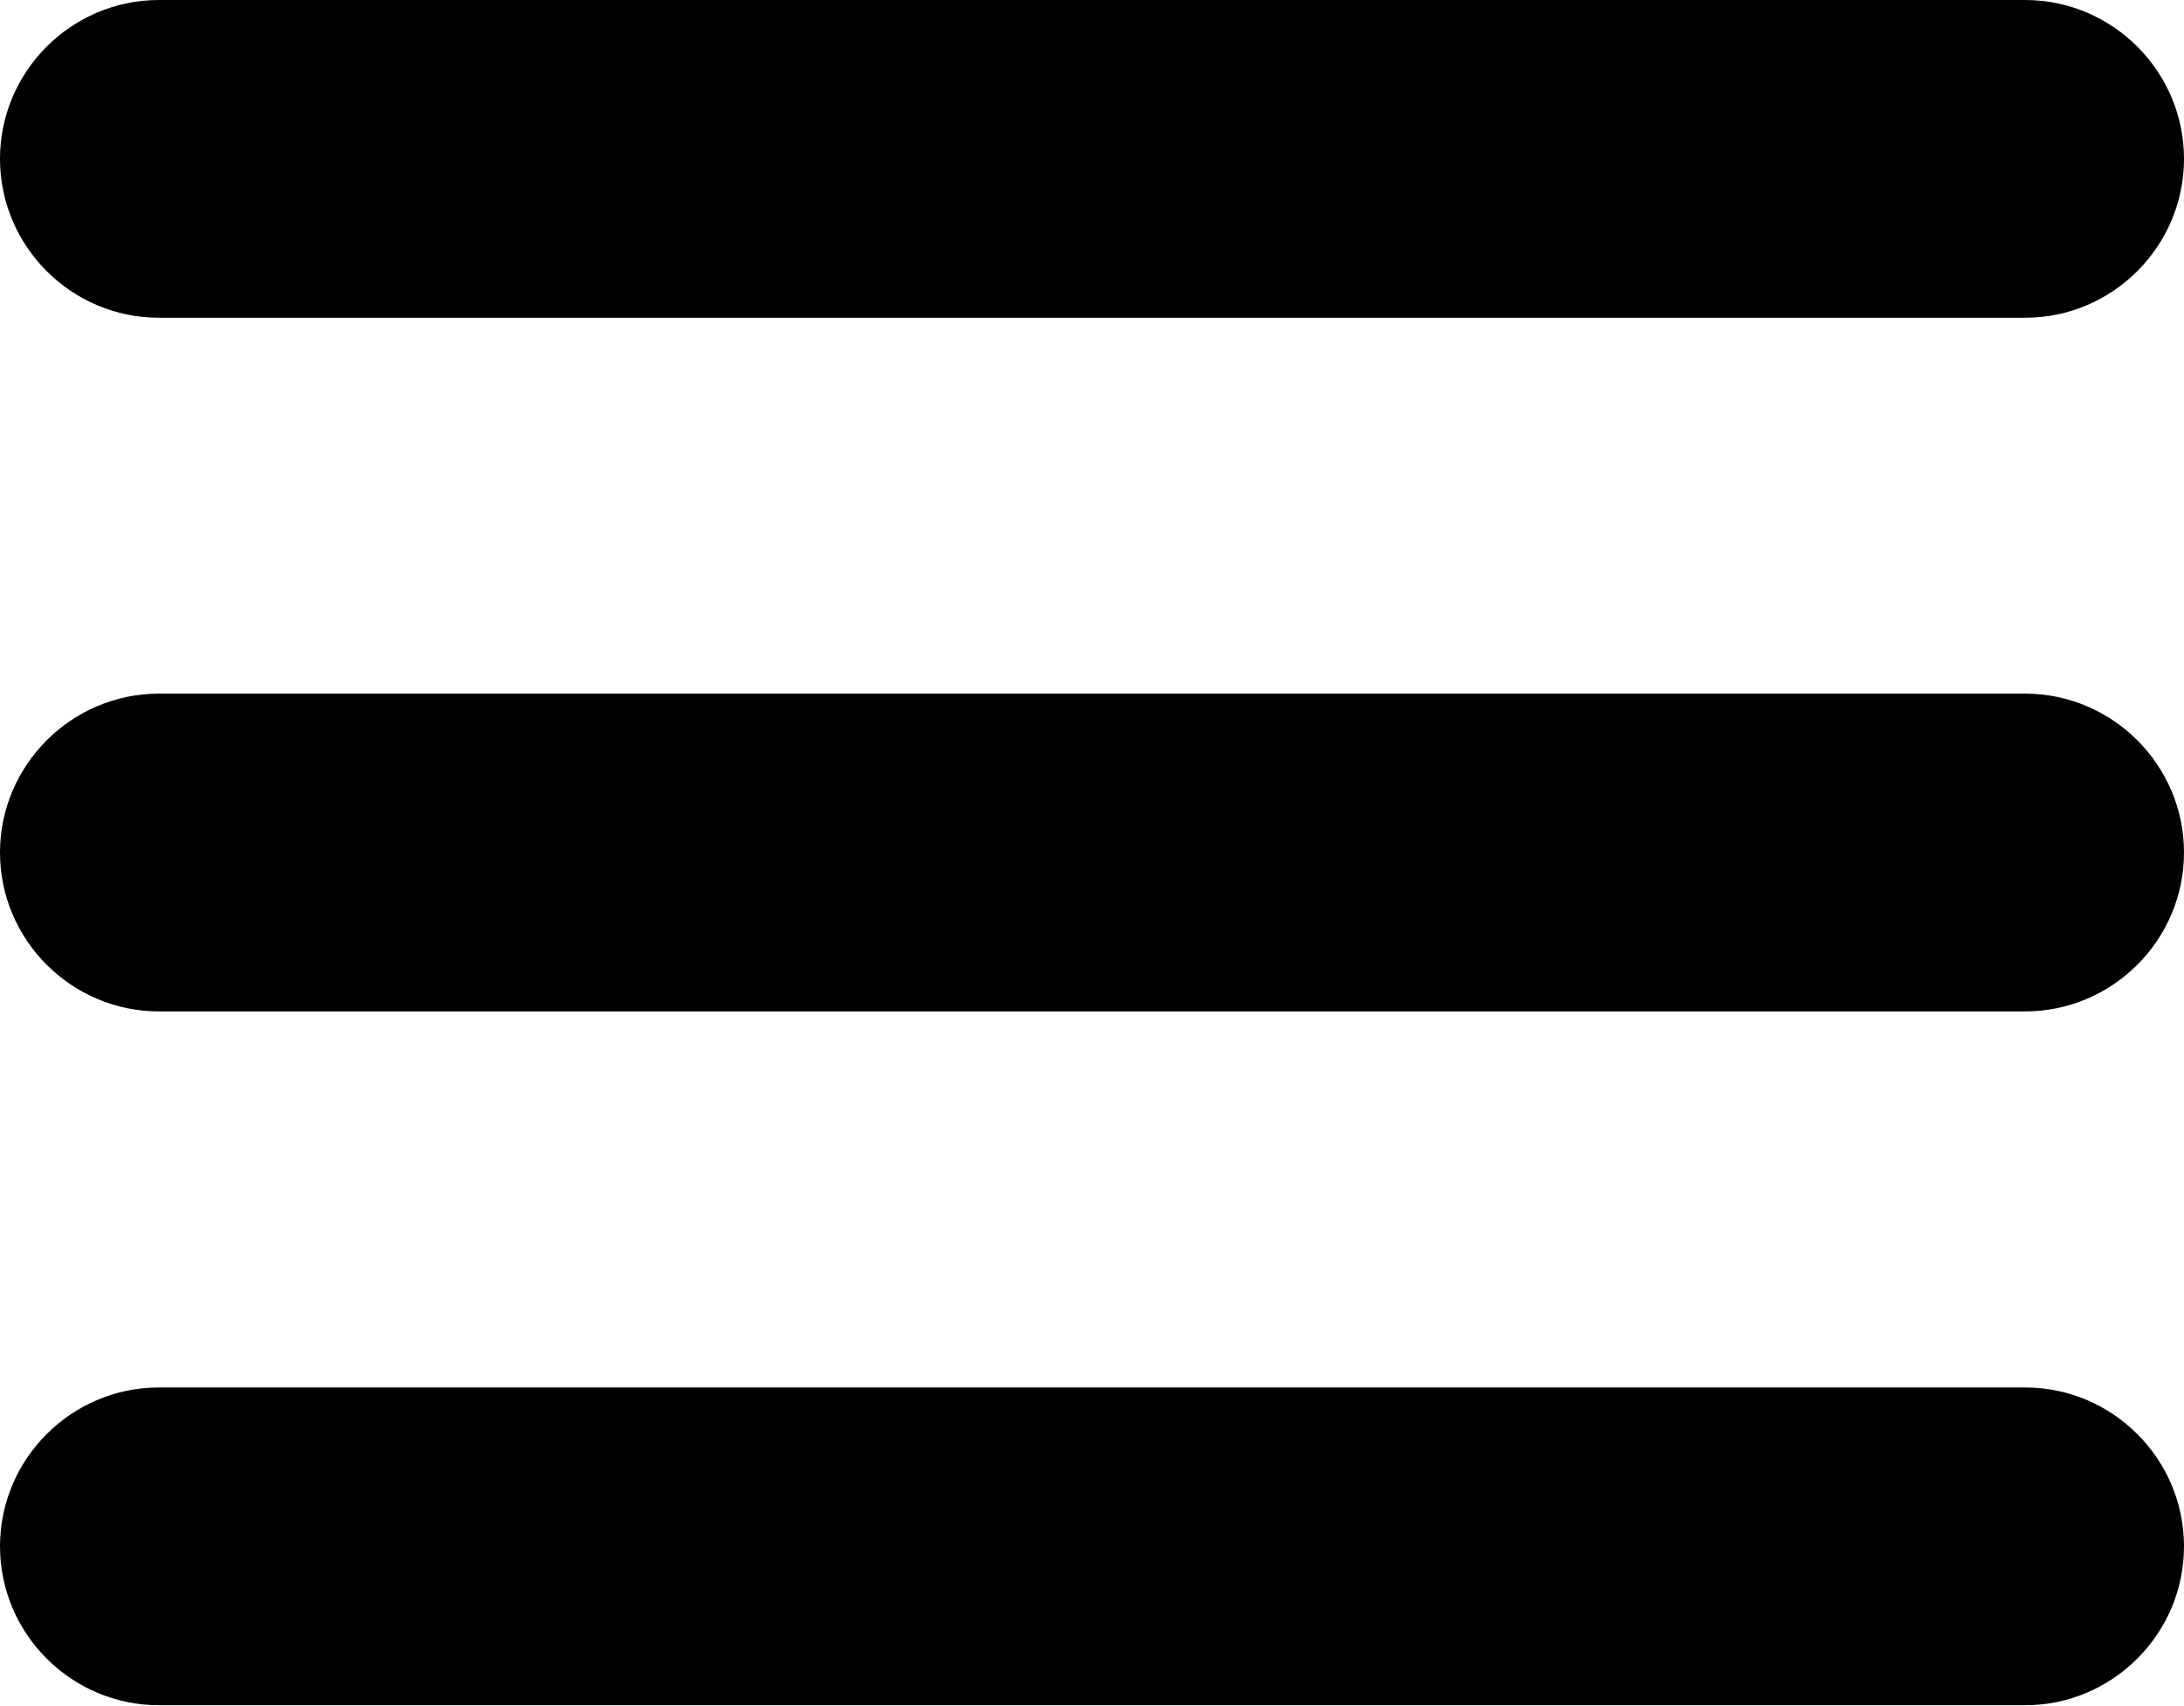
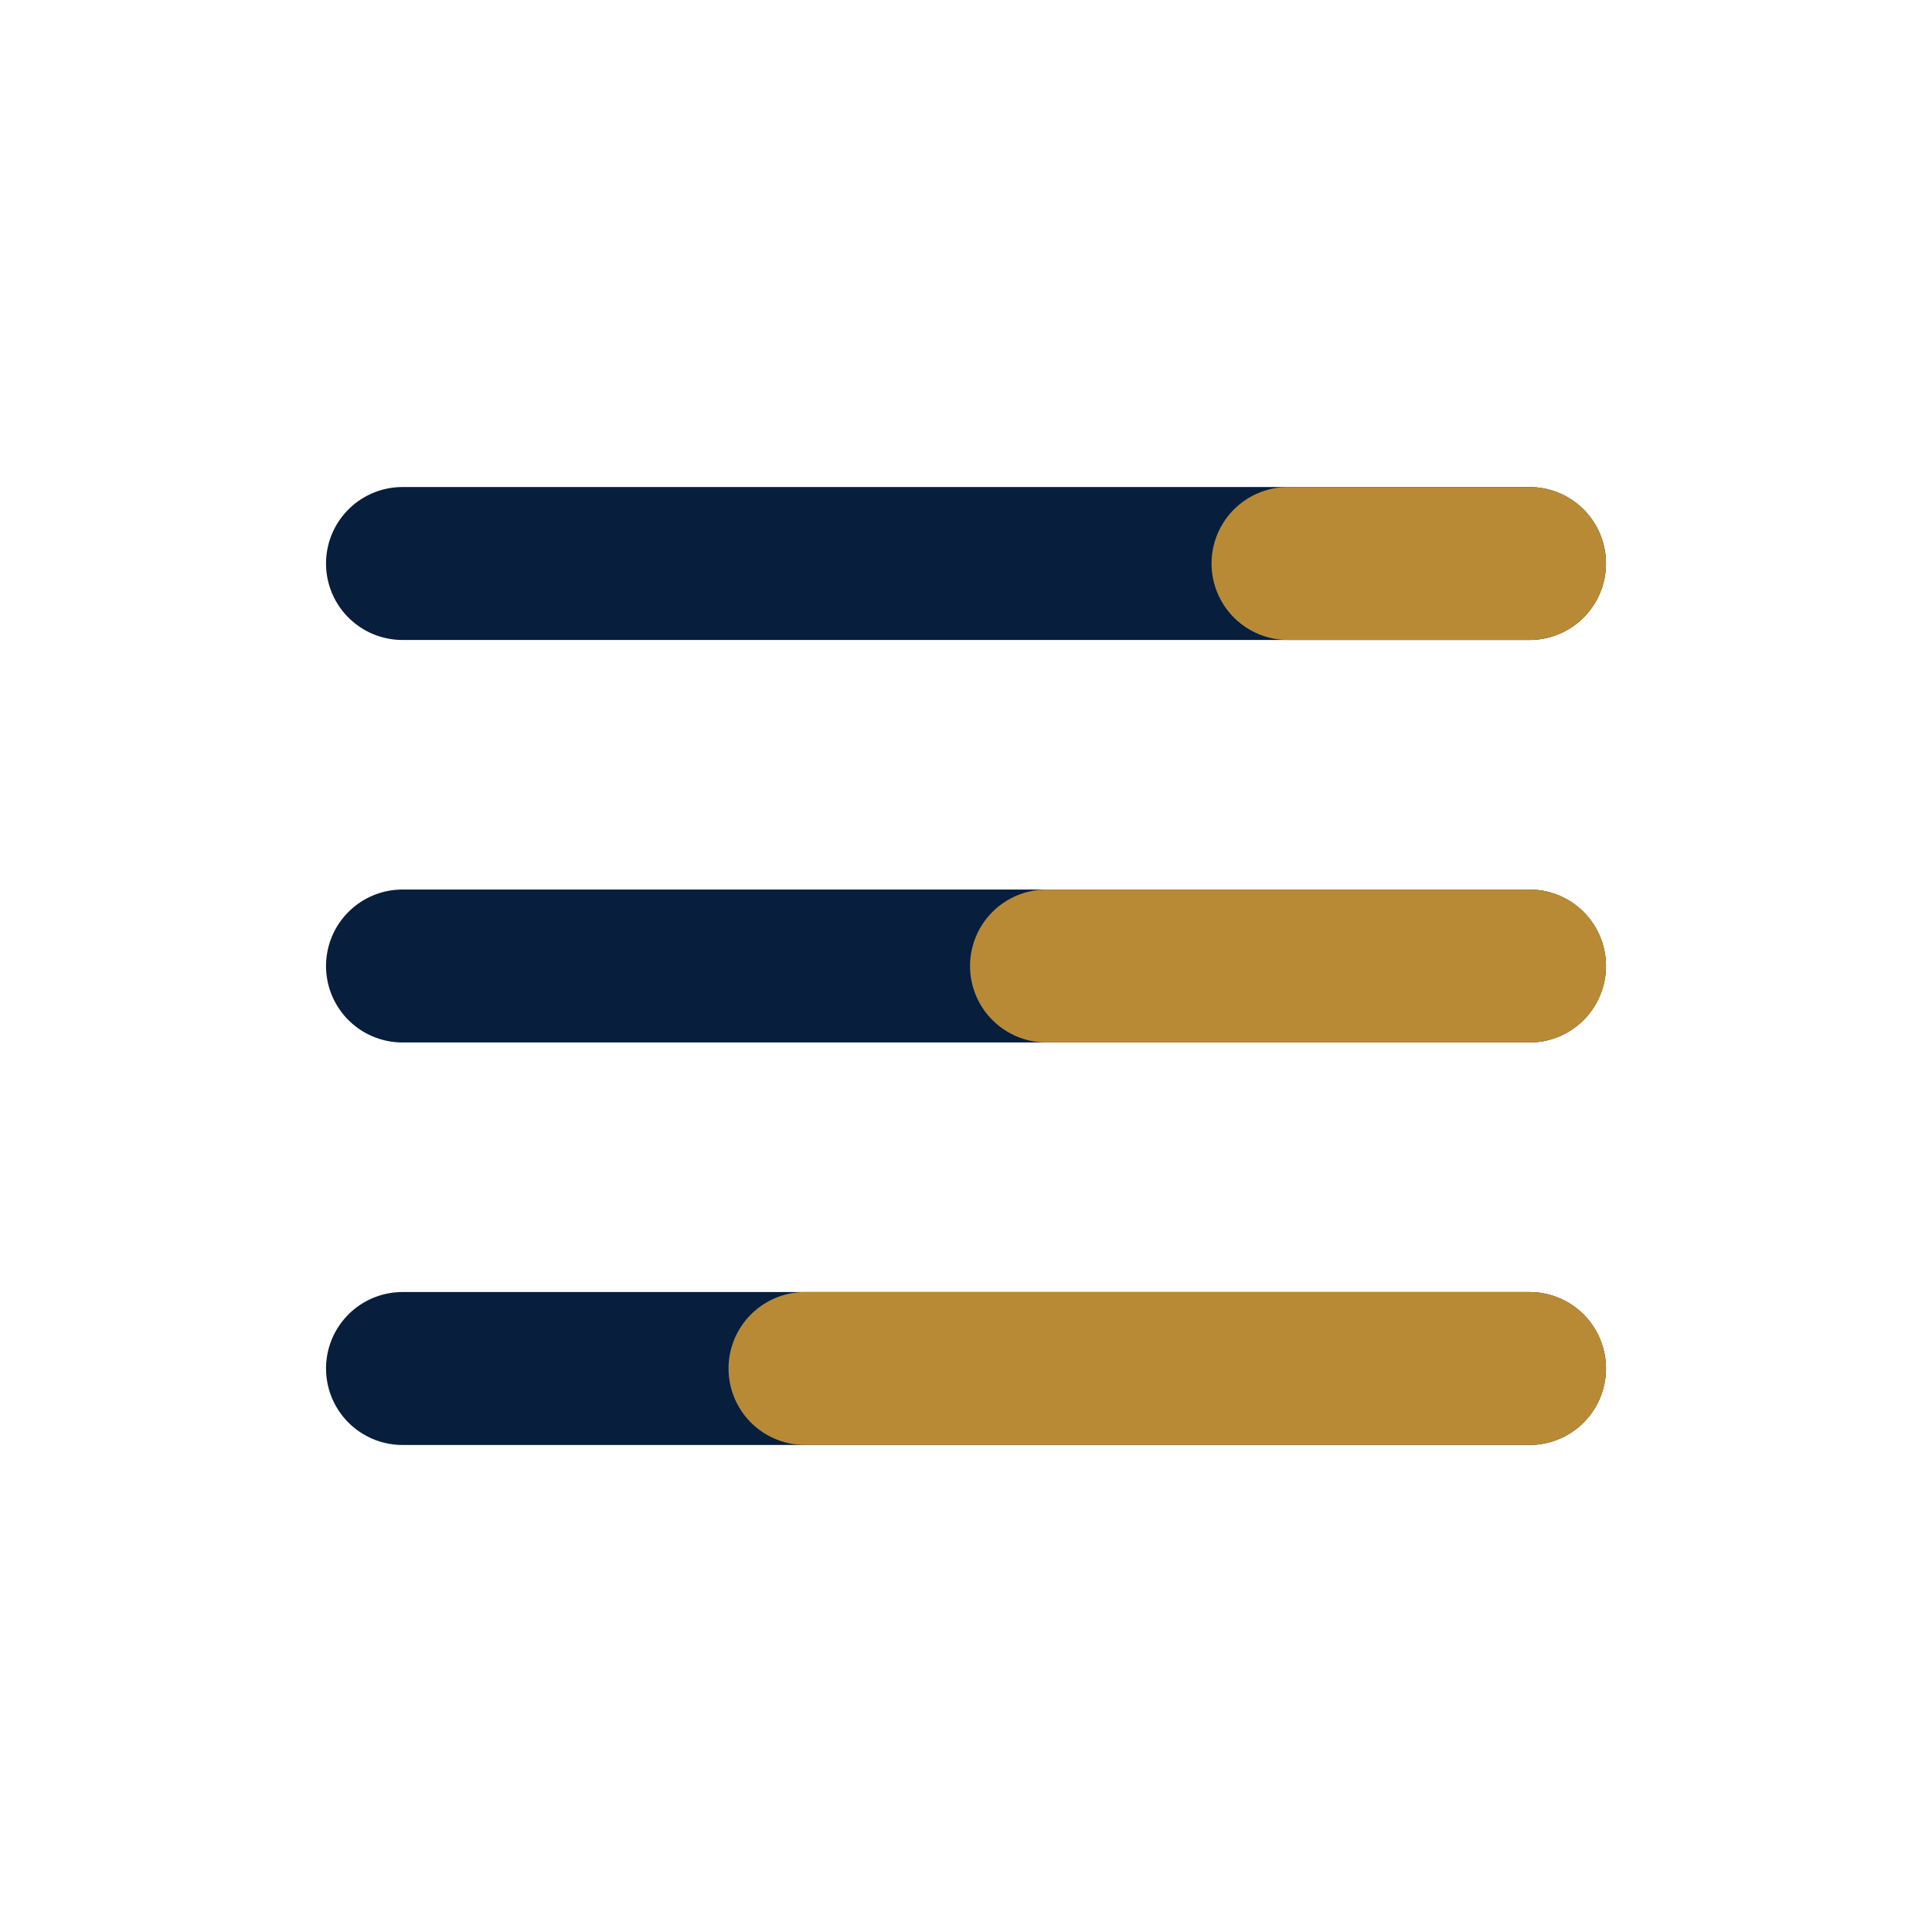
- <svg xmlns="http://www.w3.org/2000/svg" version="1.1" id="Layer_1" x="0px" y="0px" viewBox="0 0 122.88 95.95" style="enable-background:new 0 0 122.88 95.95" xml:space="preserve">
-   <style type="text/css">.st0{fill-rule:evenodd;clip-rule:evenodd;}</style>
-   <g>
-     <path class="st0" d="M8.94,0h105c4.92,0,8.94,4.02,8.94,8.94l0,0c0,4.92-4.02,8.94-8.94,8.94h-105C4.02,17.88,0,13.86,0,8.94l0,0 C0,4.02,4.02,0,8.94,0L8.94,0z M8.94,78.07h105c4.92,0,8.94,4.02,8.94,8.94l0,0c0,4.92-4.02,8.94-8.94,8.94h-105 C4.02,95.95,0,91.93,0,87.01l0,0C0,82.09,4.02,78.07,8.94,78.07L8.94,78.07z M8.94,39.03h105c4.92,0,8.94,4.02,8.94,8.94l0,0 c0,4.92-4.02,8.94-8.94,8.94h-105C4.02,56.91,0,52.89,0,47.97l0,0C0,43.06,4.02,39.03,8.94,39.03L8.94,39.03z" />
-   </g>
+ <svg xmlns="http://www.w3.org/2000/svg" viewBox="0 0 24 24" fill="none">
+   <path d="M5 7h14M5 12h14M5 17h14" stroke="#071E3D" stroke-width="1.9" stroke-linecap="round" />
+   <path d="M16 7h3M13 12h6M10 17h9" stroke="#B88A35" stroke-width="1.9" stroke-linecap="round" />
</svg>
